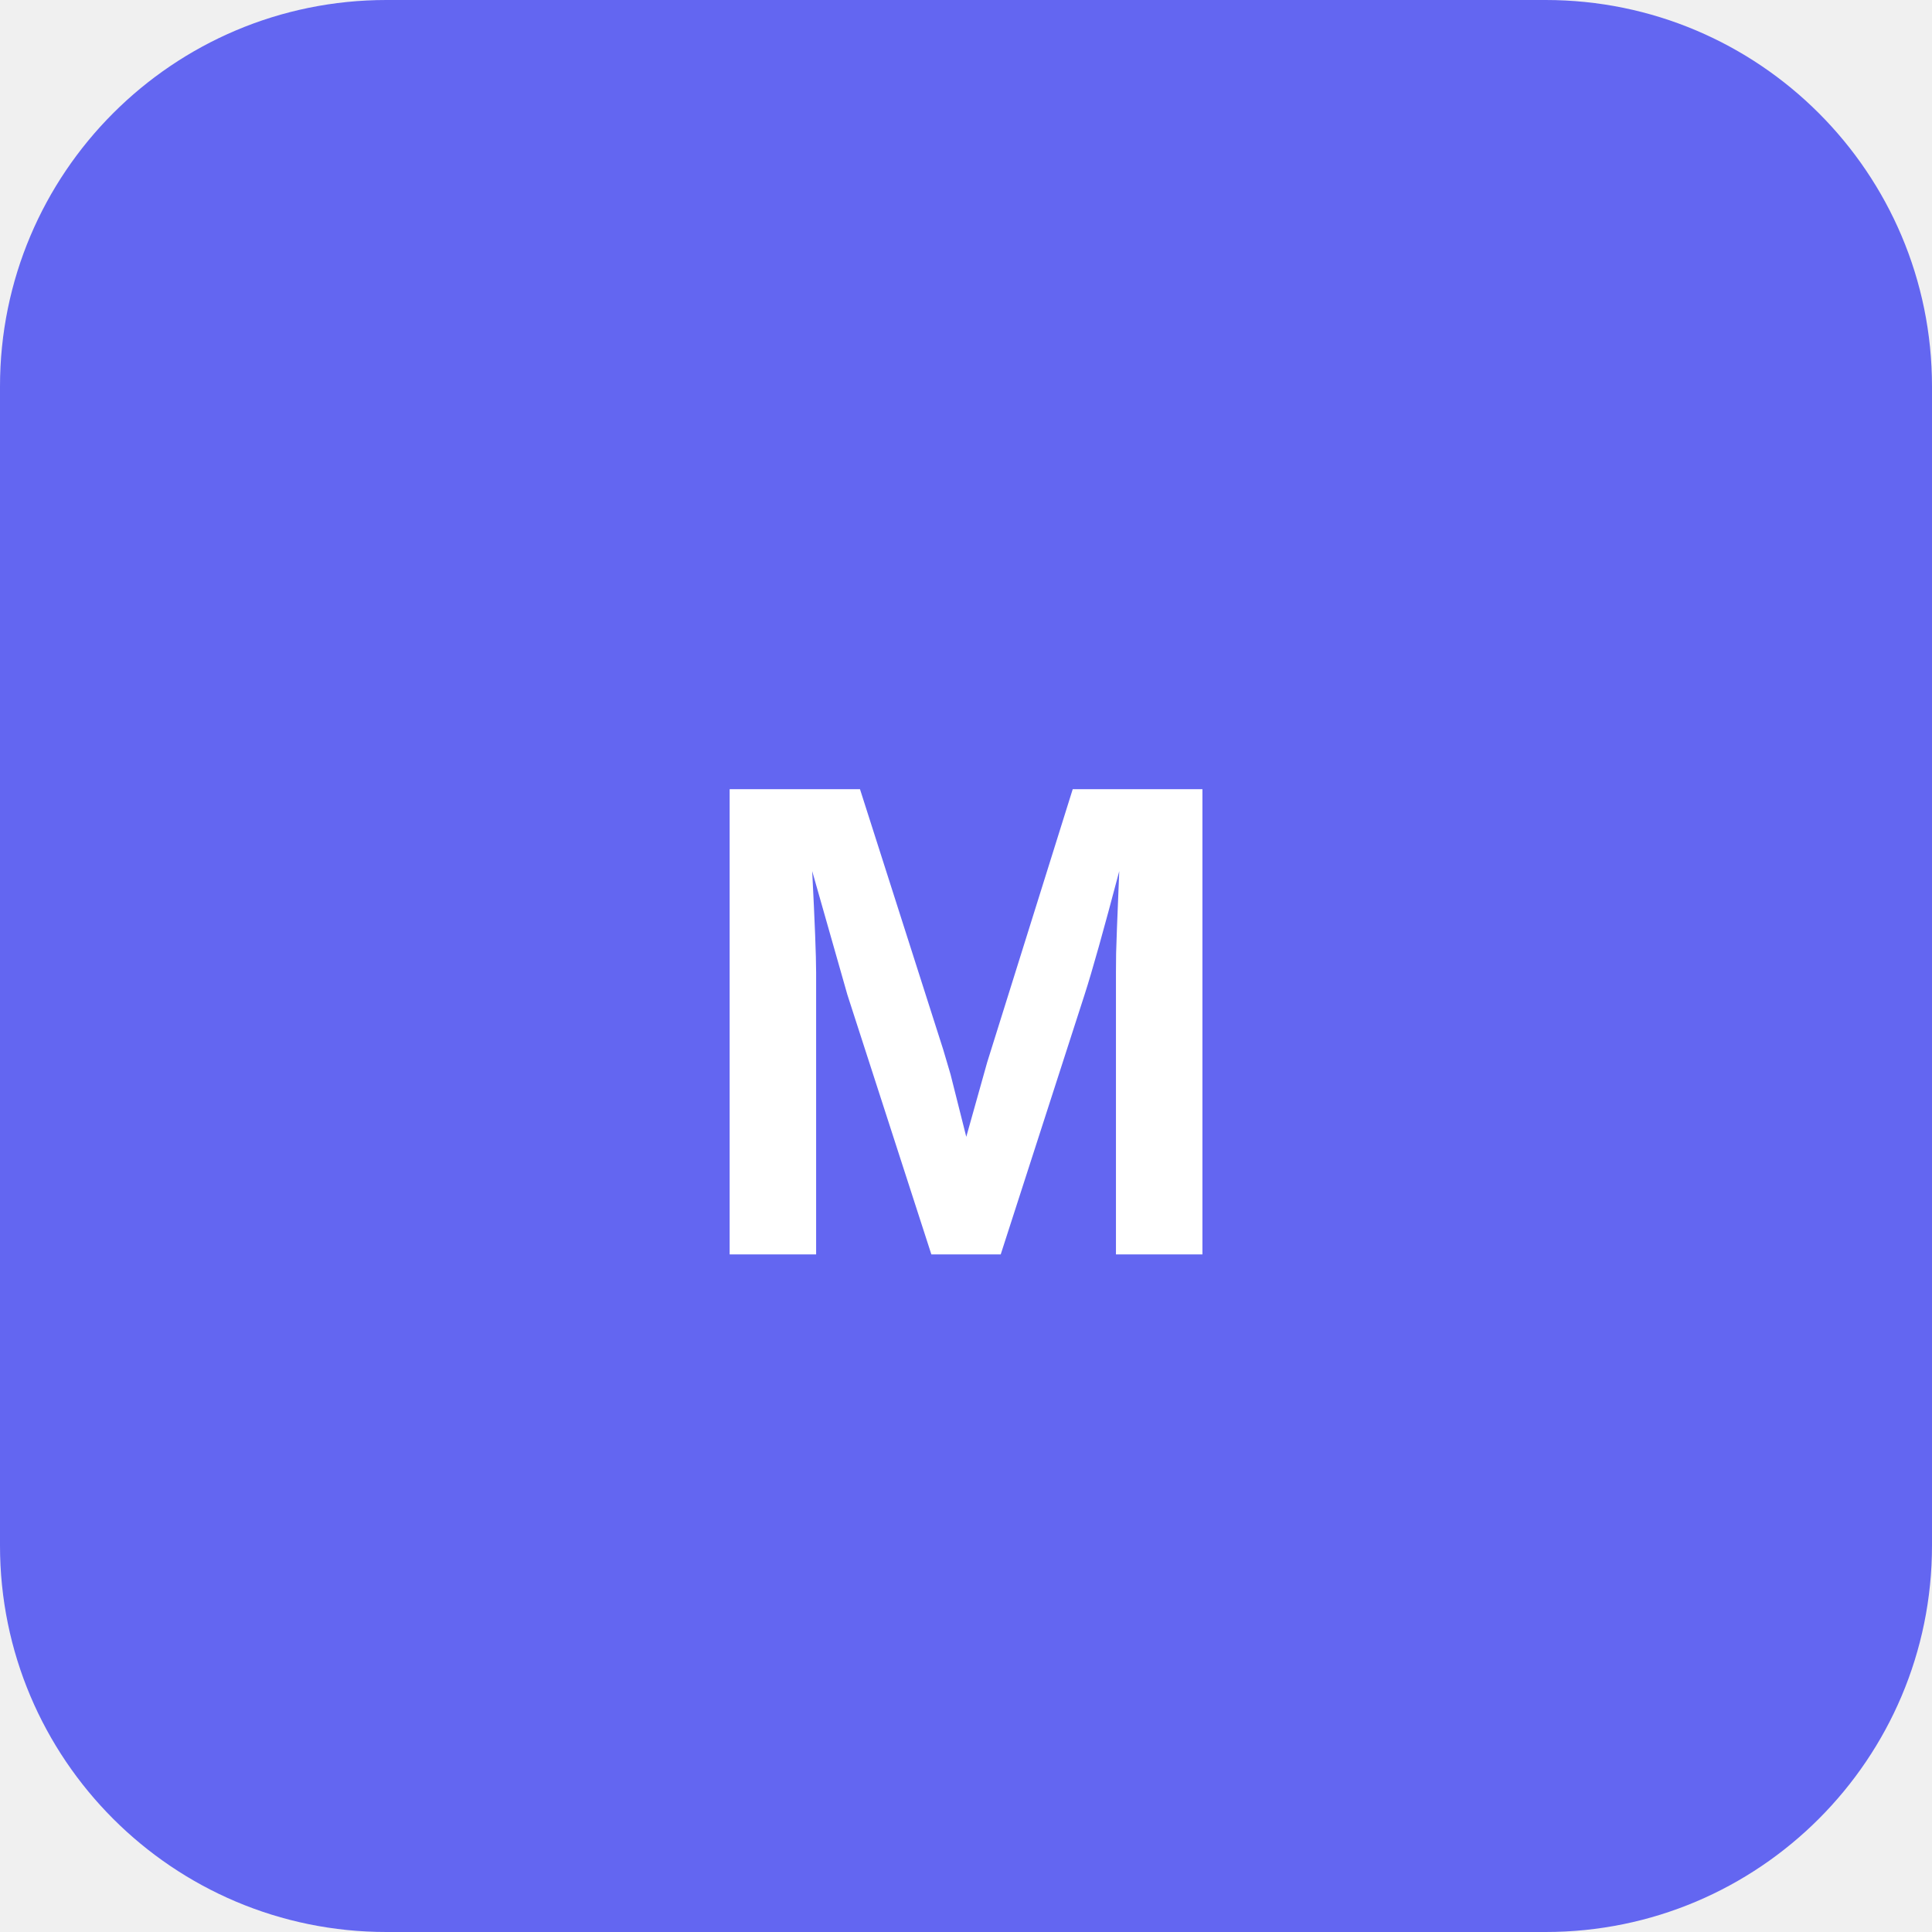
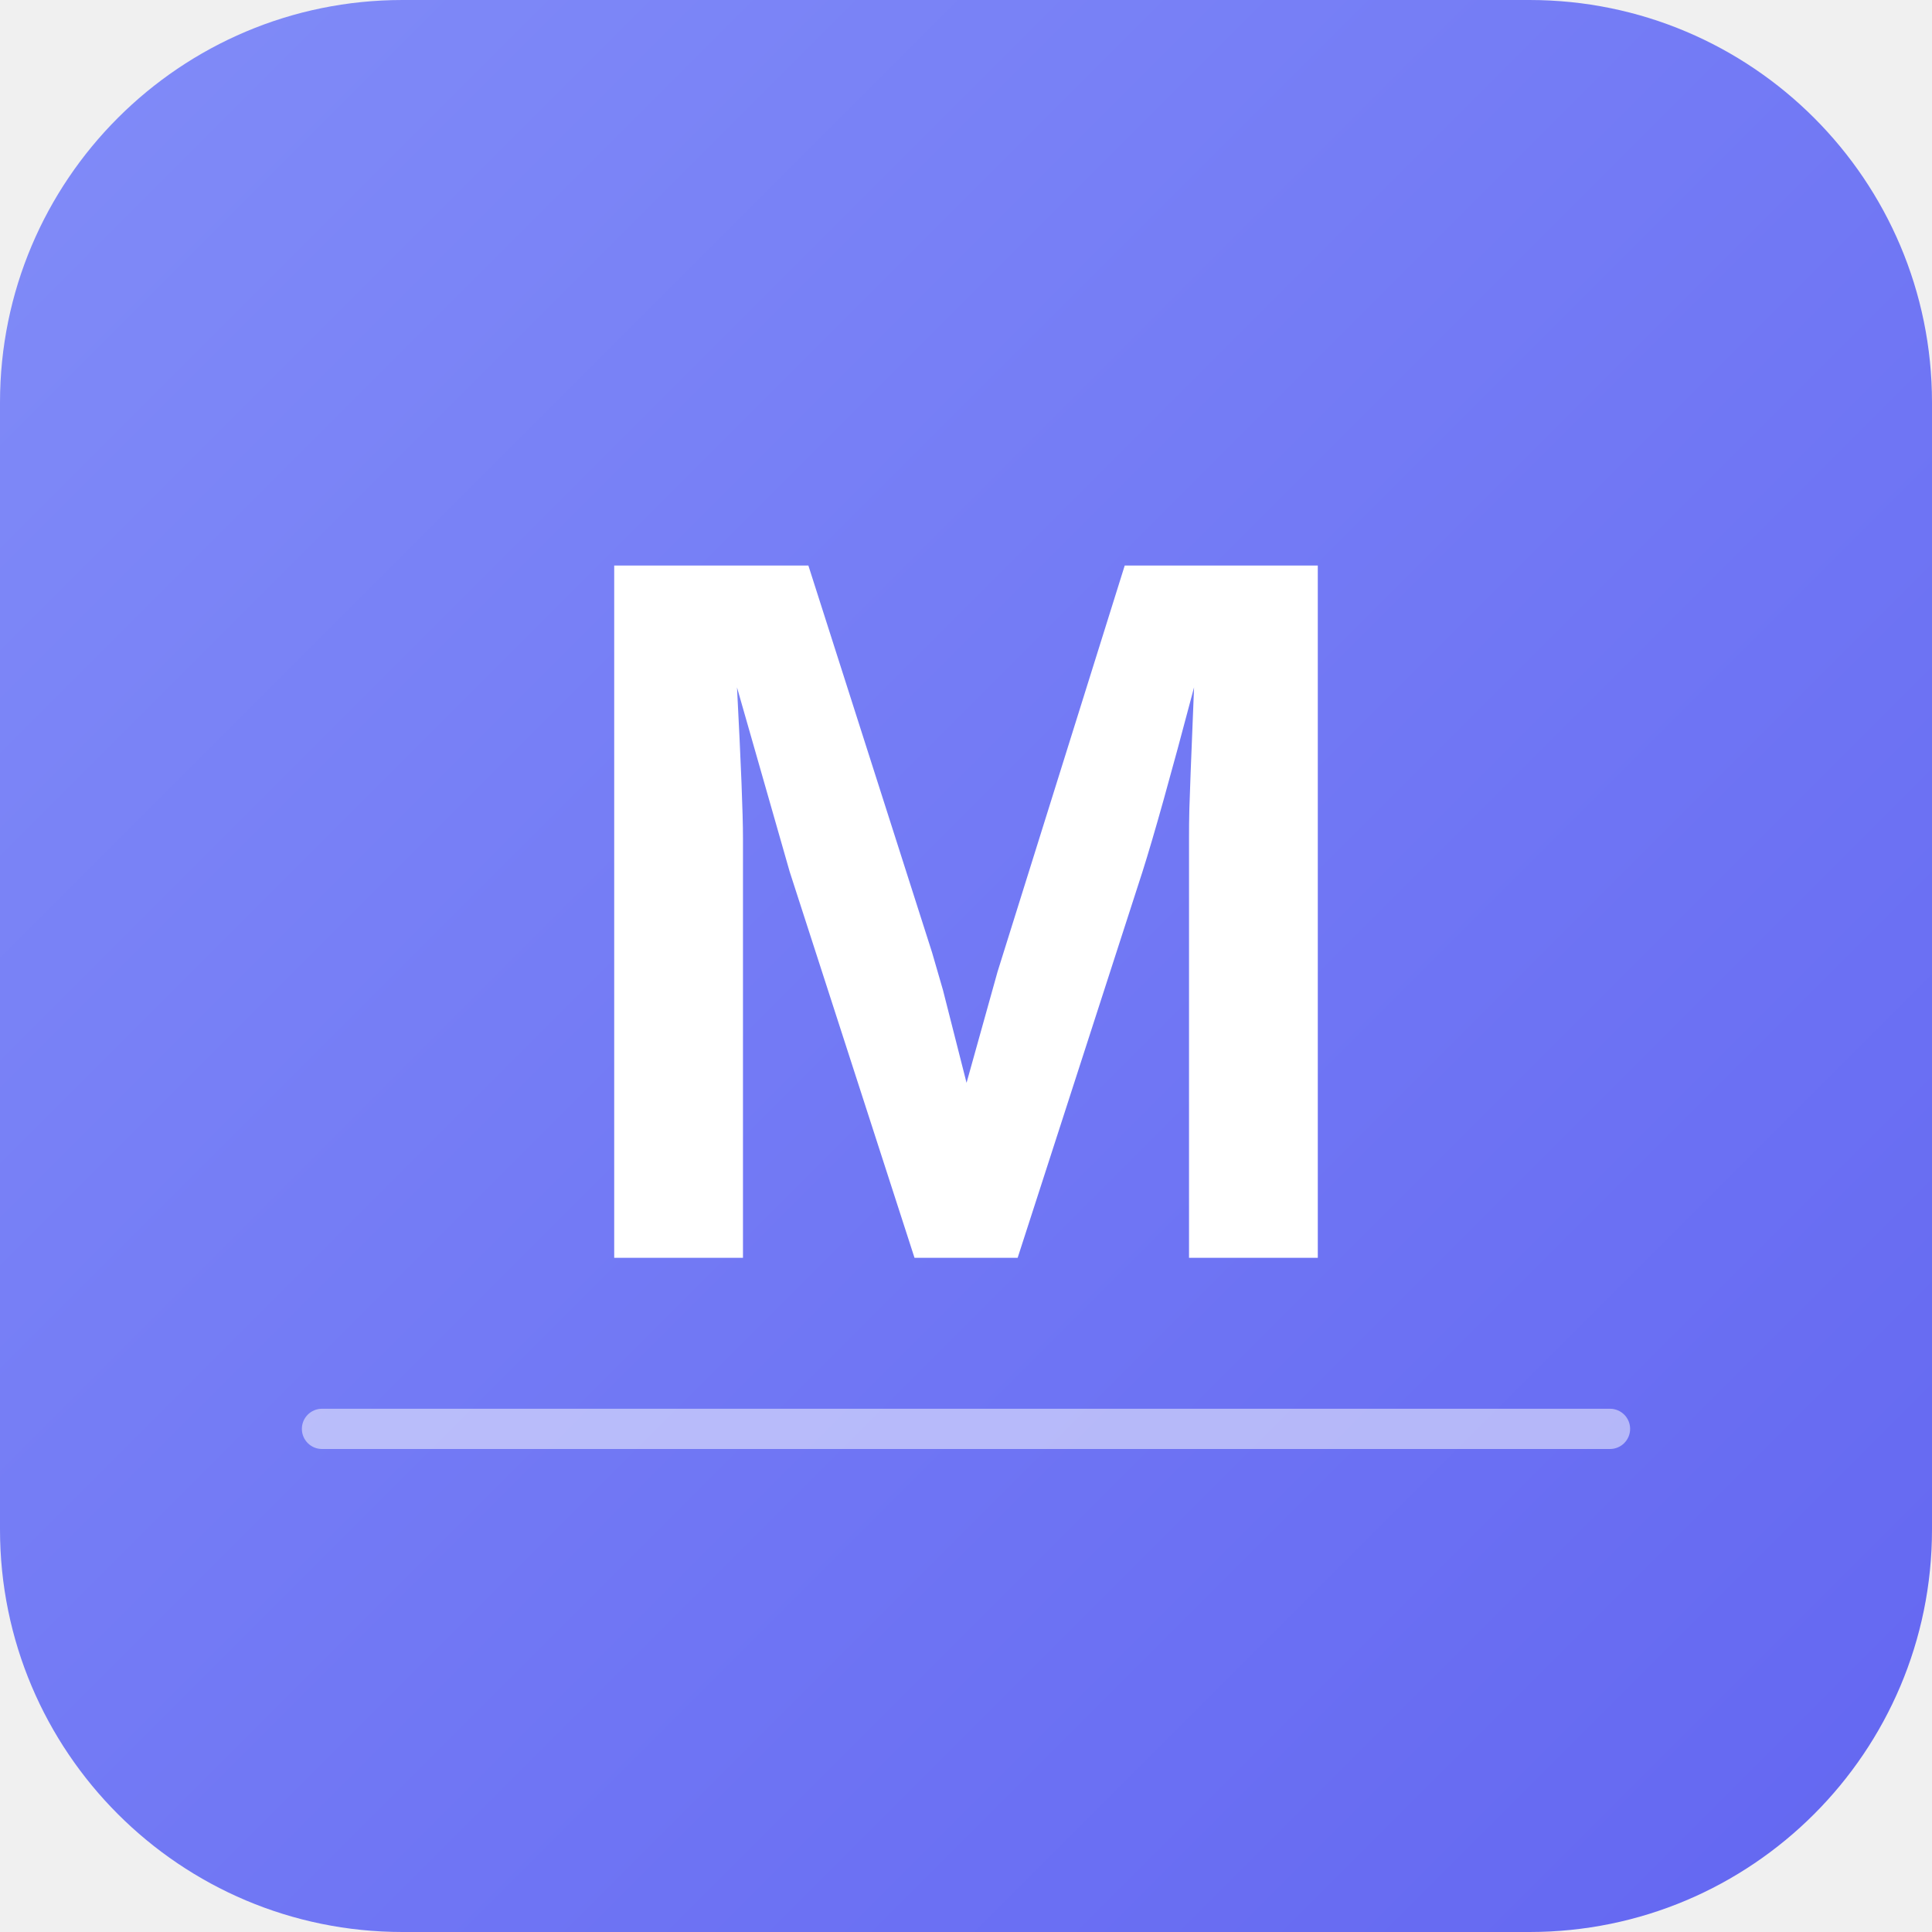
<svg xmlns="http://www.w3.org/2000/svg" width="192" height="192" viewBox="0 0 192 192">
-   <rect width="192" height="192" rx="38.4" fill="#6366f1" />
-   <text x="50%" y="55%" text-anchor="middle" dominant-baseline="middle" font-family="Arial,sans-serif" font-weight="700" font-size="67.2" fill="white">M</text>
+   <defs>
+     <linearGradient id="g" x1="0%" y1="0%" x2="100%" y2="100%">
+       <stop offset="0%" style="stop-color:#818cf8" />
+       <stop offset="100%" style="stop-color:#6366f1" />
+     </linearGradient>
+   </defs>
+   <rect width="192" height="192" rx="40" fill="url(#g)" />
+   <text x="96" y="125" font-family="Arial,sans-serif" font-size="100" font-weight="bold" fill="white" text-anchor="middle">M</text>
+   <rect x="30" y="140" width="132" height="4" rx="2" fill="white" opacity="0.5" />
</svg>
